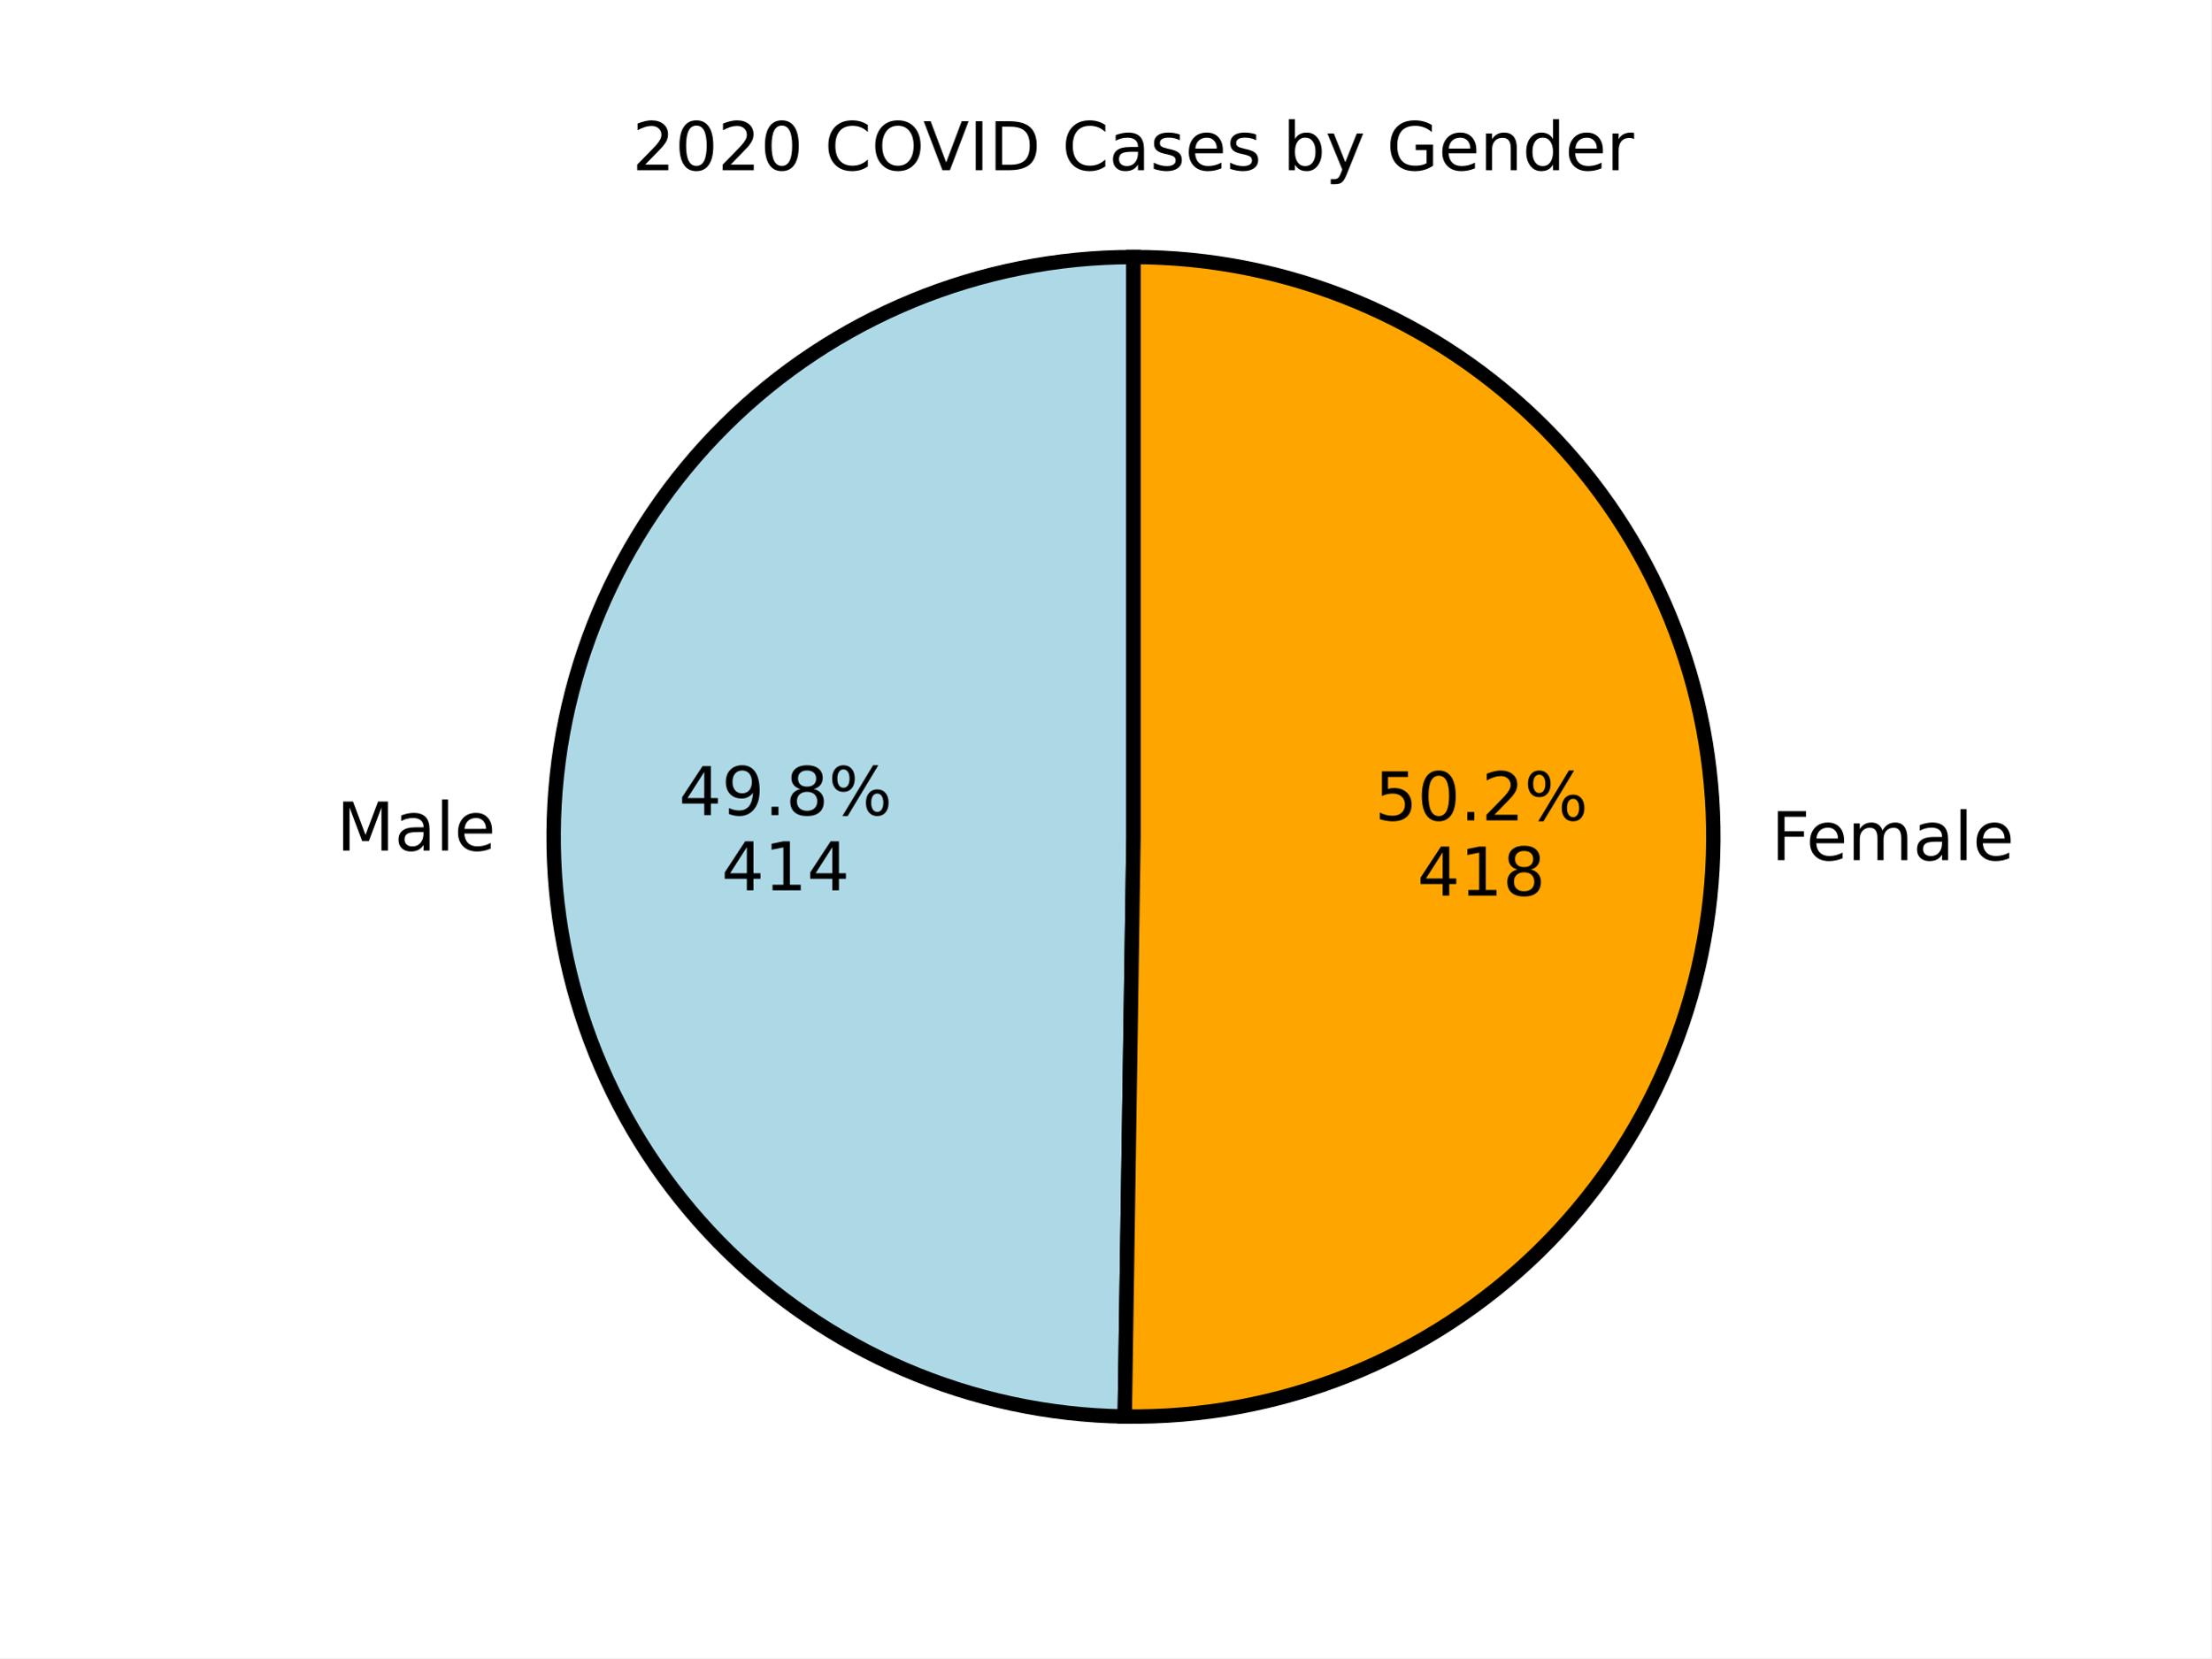
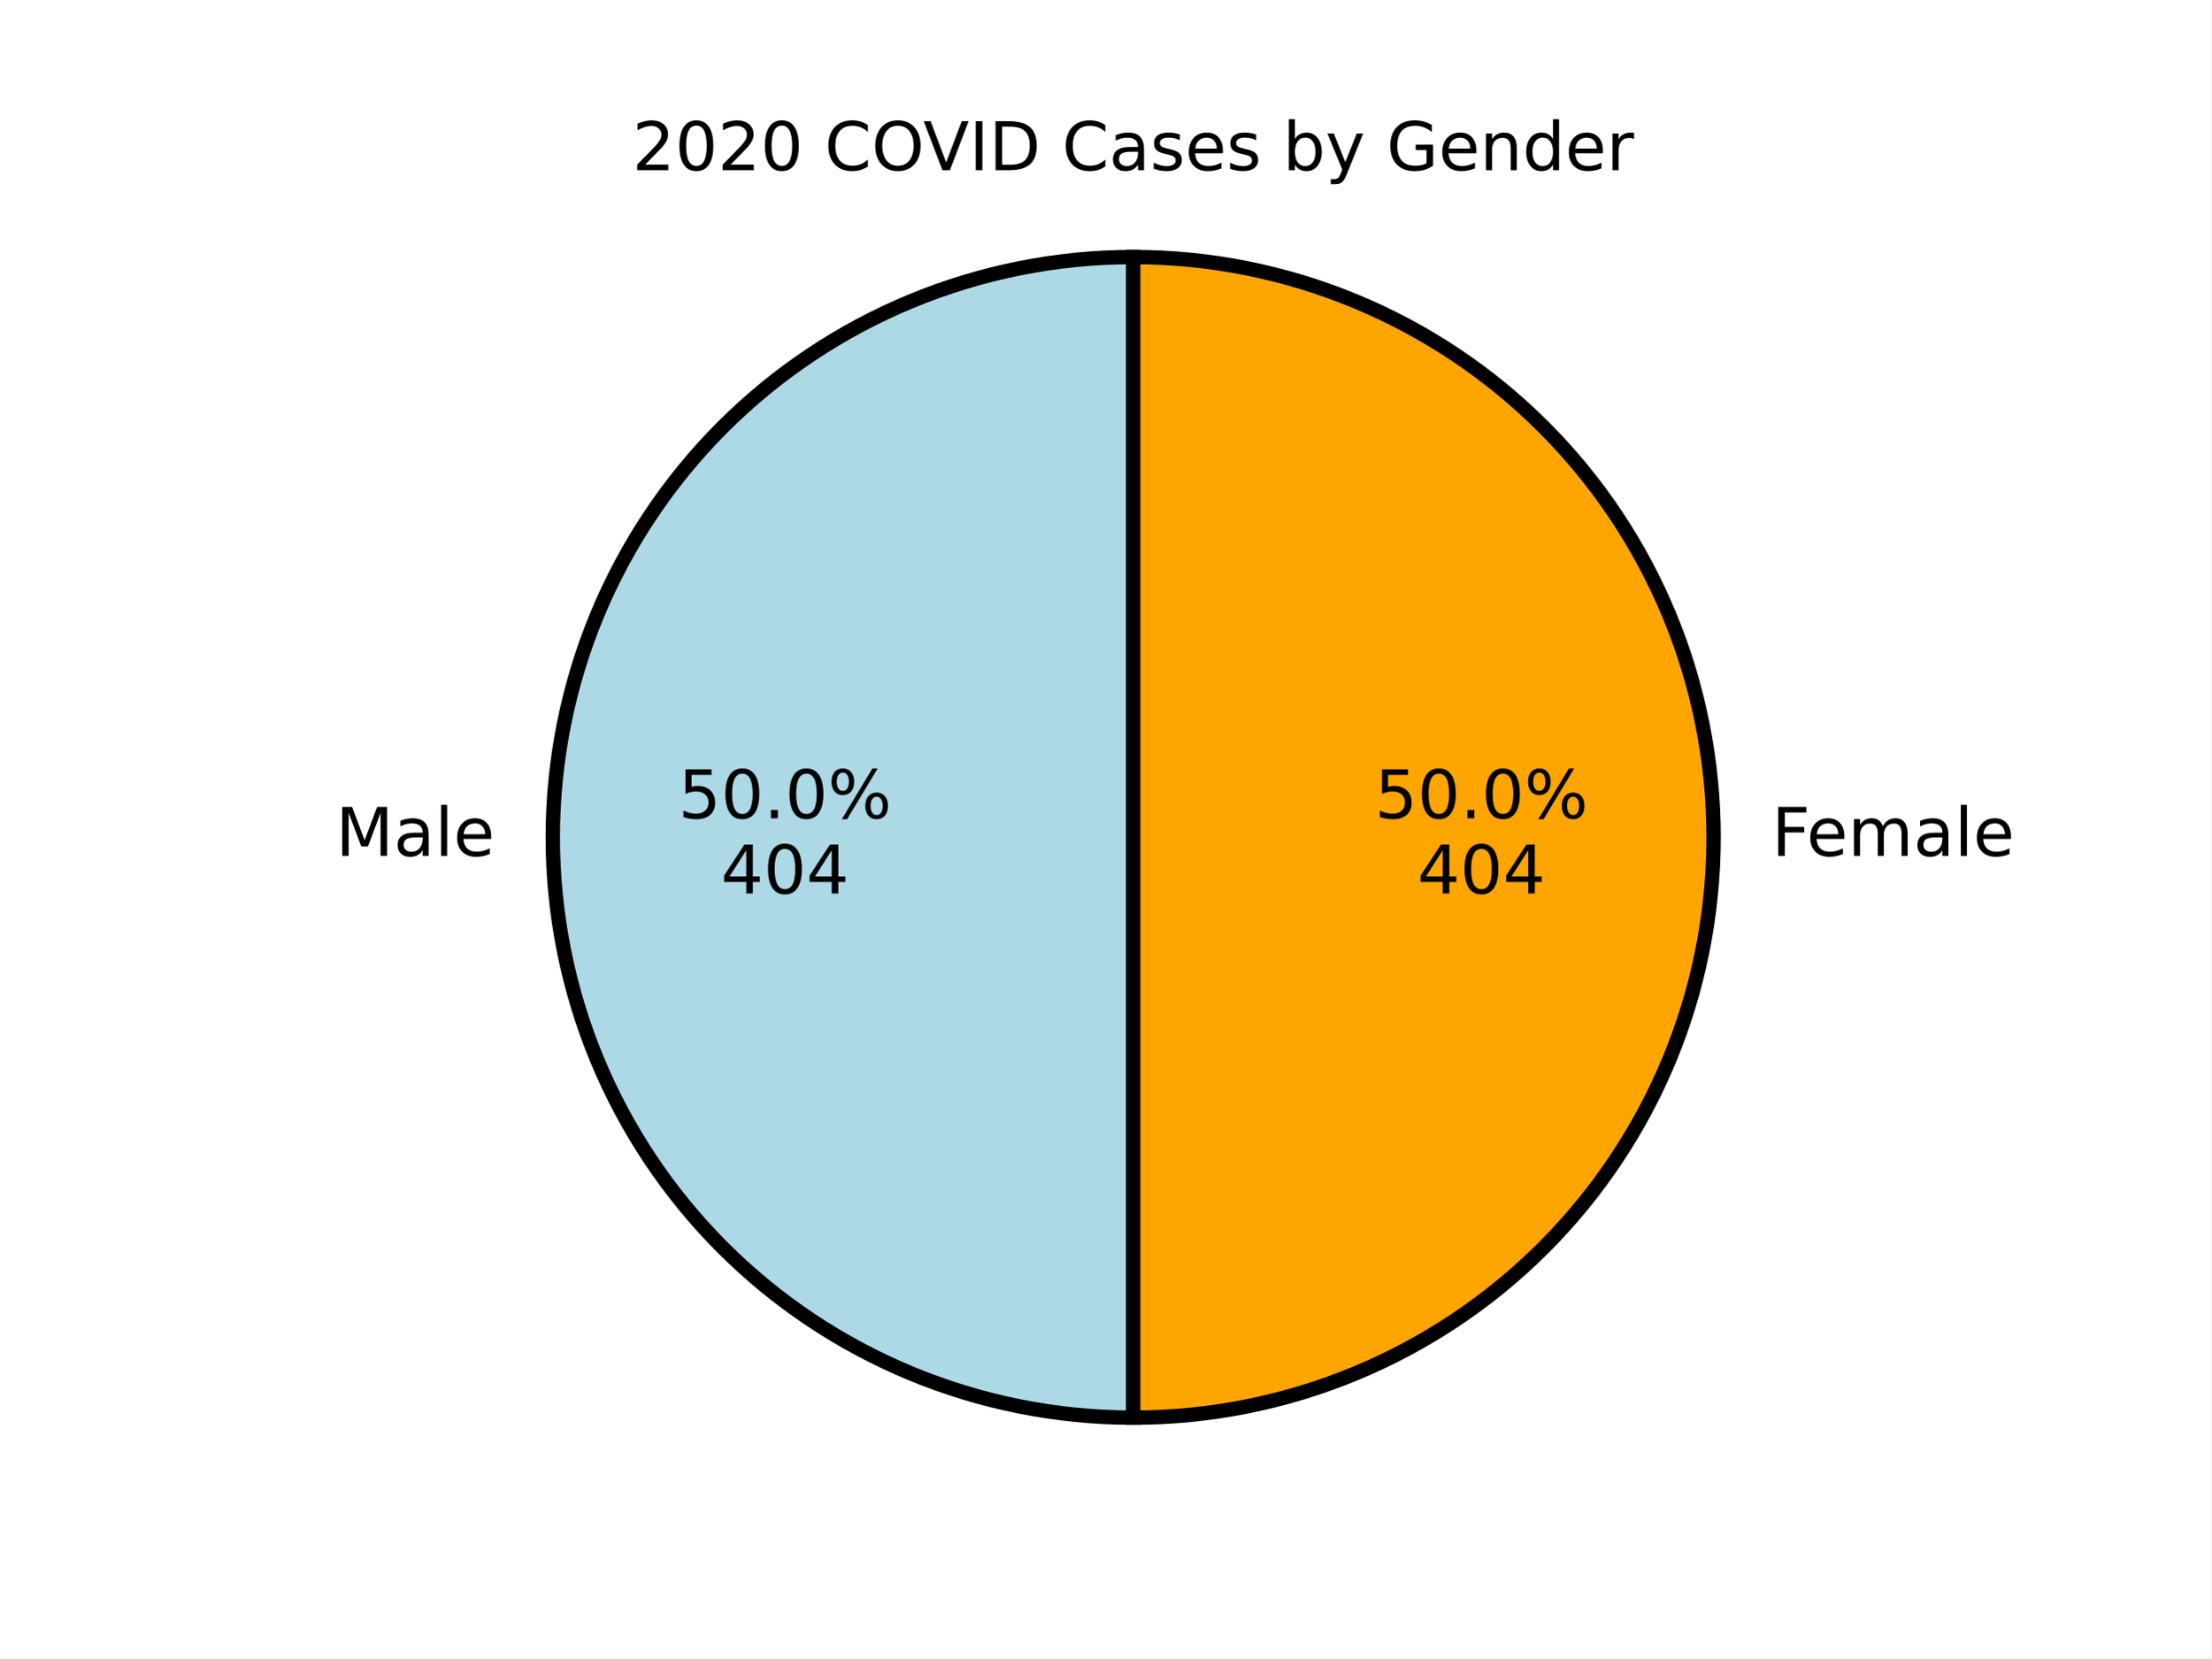
<svg xmlns="http://www.w3.org/2000/svg" xmlns:xlink="http://www.w3.org/1999/xlink" height="345.6pt" version="1.1" viewBox="0 0 460.8 345.6" width="460.8pt">
  <defs>
    <style type="text/css">*{stroke-linecap:butt;stroke-linejoin:round;}</style>
  </defs>
  <g id="figure_1">
    <g id="patch_1">
      <path d="M 0 345.6  L 460.8 345.6  L 460.8 0  L 0 0  z " style="fill:#ffffff;" />
    </g>
    <g id="axes_1">
      <g id="patch_2">
-         <path d="M 236.22 53.568  C 204.34 53.568 173.72 66.184 151.092 88.641  C 128.464 111.099 115.618 141.622 115.377 173.502  C 115.136 205.381 127.52 236.096 149.806 258.892  C 172.092 281.689 202.518 294.766 234.395 295.247  L 236.22 174.414  L 236.22 53.568  z " style="fill:#add8e6;stroke:#000000;stroke-linejoin:miter;stroke-width:3;" />
+         <path d="M 236.16 53.568  C 204.092 53.568 173.304 66.321 150.628 88.996  C 127.953 111.672 115.2 142.46 115.2 174.528  C 115.2 206.596 127.953 237.384 150.628 260.06  C 173.304 282.735 204.092 295.488 236.16 295.488  L 236.16 174.528  L 236.16 53.568  z " style="fill:#add8e6;stroke:#000000;stroke-linejoin:miter;stroke-width:3;" />
      </g>
      <g id="patch_3">
-         <path d="M 234.395 295.247  C 250.339 295.488 266.175 292.571 280.987 286.663  C 295.798 280.756 309.295 271.976 320.698 260.828  C 332.101 249.681 341.185 236.386 347.426 221.712  C 353.667 207.038 356.943 191.273 357.063 175.327  C 357.184 159.381 354.147 143.568 348.128 128.802  C 342.109 114.035 333.227 100.605 321.994 89.286  C 310.761 77.968 297.398 68.985 282.677 62.854  C 267.956 56.724 252.166 53.568 236.22 53.568  L 236.22 174.414  L 234.395 295.247  z " style="fill:#ffa500;stroke:#000000;stroke-linejoin:miter;stroke-width:3;" />
+         <path d="M 236.16 295.488  C 268.228 295.488 299.016 282.735 321.692 260.06  C 344.367 237.384 357.12 206.596 357.12 174.528  C 357.12 142.46 344.367 111.672 321.692 88.996  C 299.016 66.321 268.228 53.568 236.16 53.568  L 236.16 174.528  L 236.16 295.488  z " style="fill:#ffa500;stroke:#000000;stroke-linejoin:miter;stroke-width:3;" />
      </g>
      <g id="matplotlib.axis_1" />
      <g id="matplotlib.axis_2" />
      <g id="text_1">
-         <g transform="translate(70.13034 177.2737)scale(0.14 -0.14)">
+         <g transform="translate(69.9415 178.3911)scale(0.14 -0.14)">
          <defs>
            <path d="M 9.812 72.906  L 24.516 72.906  L 43.109 23.297  L 61.812 72.906  L 76.516 72.906  L 76.516 0  L 66.891 0  L 66.891 64.016  L 48.094 14.016  L 38.188 14.016  L 19.391 64.016  L 19.391 0  L 9.812 0  z " id="DejaVuSans-77" />
            <path d="M 34.281 27.484  Q 23.391 27.484 19.188 25  Q 14.984 22.516 14.984 16.5  Q 14.984 11.719 18.141 8.906  Q 21.297 6.109 26.703 6.109  Q 34.188 6.109 38.703 11.406  Q 43.219 16.703 43.219 25.484  L 43.219 27.484  z M 52.203 31.203  L 52.203 0  L 43.219 0  L 43.219 8.297  Q 40.141 3.328 35.547 0.953  Q 30.953 -1.422 24.312 -1.422  Q 15.922 -1.422 10.953 3.297  Q 6 8.016 6 15.922  Q 6 25.141 12.172 29.828  Q 18.359 34.516 30.609 34.516  L 43.219 34.516  L 43.219 35.406  Q 43.219 41.609 39.141 45  Q 35.062 48.391 27.688 48.391  Q 23 48.391 18.547 47.266  Q 14.109 46.141 10.016 43.891  L 10.016 52.203  Q 14.938 54.109 19.578 55.047  Q 24.219 56 28.609 56  Q 40.484 56 46.344 49.844  Q 52.203 43.703 52.203 31.203  z " id="DejaVuSans-97" />
            <path d="M 9.422 75.984  L 18.406 75.984  L 18.406 0  L 9.422 0  z " id="DejaVuSans-108" />
            <path d="M 56.203 29.594  L 56.203 25.203  L 14.891 25.203  Q 15.484 15.922 20.484 11.062  Q 25.484 6.203 34.422 6.203  Q 39.594 6.203 44.453 7.469  Q 49.312 8.734 54.109 11.281  L 54.109 2.781  Q 49.266 0.734 44.188 -0.344  Q 39.109 -1.422 33.891 -1.422  Q 20.797 -1.422 13.156 6.188  Q 5.516 13.812 5.516 26.812  Q 5.516 40.234 12.766 48.109  Q 20.016 56 32.328 56  Q 43.359 56 49.781 48.891  Q 56.203 41.797 56.203 29.594  z M 47.219 32.234  Q 47.125 39.594 43.094 43.984  Q 39.062 48.391 32.422 48.391  Q 24.906 48.391 20.391 44.141  Q 15.875 39.891 15.188 32.172  z " id="DejaVuSans-101" />
          </defs>
          <use xlink:href="#DejaVuSans-77" />
          <use x="86.279" xlink:href="#DejaVuSans-97" />
          <use x="147.559" xlink:href="#DejaVuSans-108" />
          <use x="175.342" xlink:href="#DejaVuSans-101" />
        </g>
      </g>
      <g id="text_2">
-         <g transform="translate(141.4773 169.8916)scale(0.14 -0.14)">
+         <g transform="translate(141.347 170.5527)scale(0.14 -0.14)">
+           <defs>
+             <path d="M 10.797 72.906  L 49.516 72.906  L 49.516 64.594  L 19.828 64.594  L 19.828 46.734  Q 21.969 47.469 24.109 47.828  Q 26.266 48.188 28.422 48.188  Q 40.625 48.188 47.75 41.5  Q 54.891 34.812 54.891 23.391  Q 54.891 11.625 47.562 5.094  Q 40.234 -1.422 26.906 -1.422  Q 22.312 -1.422 17.547 -0.641  Q 12.797 0.141 7.719 1.703  L 7.719 11.625  Q 12.109 9.234 16.797 8.062  Q 21.484 6.891 26.703 6.891  Q 35.156 6.891 40.078 11.328  Q 45.016 15.766 45.016 23.391  Q 45.016 31 40.078 35.438  Q 35.156 39.891 26.703 39.891  Q 22.75 39.891 18.812 39.016  Q 14.891 38.141 10.797 36.281  z " id="DejaVuSans-53" />
+             <path d="M 31.781 66.406  Q 24.172 66.406 20.328 58.906  Q 16.5 51.422 16.5 36.375  Q 16.5 21.391 20.328 13.891  Q 24.172 6.391 31.781 6.391  Q 39.453 6.391 43.281 13.891  Q 47.125 21.391 47.125 36.375  Q 47.125 51.422 43.281 58.906  Q 39.453 66.406 31.781 66.406  z M 31.781 74.219  Q 44.047 74.219 50.516 64.516  Q 56.984 54.828 56.984 36.375  Q 56.984 17.969 50.516 8.266  Q 44.047 -1.422 31.781 -1.422  Q 19.531 -1.422 13.062 8.266  Q 6.594 17.969 6.594 36.375  Q 6.594 54.828 13.062 64.516  Q 19.531 74.219 31.781 74.219  z " id="DejaVuSans-48" />
+             <path d="M 10.688 12.406  L 21 12.406  L 21 0  L 10.688 0  z " id="DejaVuSans-46" />
+             <path d="M 72.703 32.078  Q 68.453 32.078 66.031 28.469  Q 63.625 24.859 63.625 18.406  Q 63.625 12.062 66.031 8.422  Q 68.453 4.781 72.703 4.781  Q 76.859 4.781 79.266 8.422  Q 81.688 12.062 81.688 18.406  Q 81.688 24.812 79.266 28.438  Q 76.859 32.078 72.703 32.078  z M 72.703 38.281  Q 80.422 38.281 84.953 32.906  Q 89.5 27.547 89.5 18.406  Q 89.5 9.281 84.938 3.922  Q 80.375 -1.422 72.703 -1.422  Q 64.891 -1.422 60.344 3.922  Q 55.812 9.281 55.812 18.406  Q 55.812 27.594 60.375 32.938  Q 64.938 38.281 72.703 38.281  z M 22.312 68.016  Q 18.109 68.016 15.688 64.375  Q 13.281 60.75 13.281 54.391  Q 13.281 47.953 15.672 44.328  Q 18.062 40.719 22.312 40.719  Q 26.562 40.719 28.969 44.328  Q 31.391 47.953 31.391 54.391  Q 31.391 60.688 28.953 64.344  Q 26.516 68.016 22.312 68.016  z M 66.406 74.219  L 74.219 74.219  L 28.609 -1.422  L 20.797 -1.422  z M 22.312 74.219  Q 30.031 74.219 34.609 68.875  Q 39.203 63.531 39.203 54.391  Q 39.203 45.172 34.641 39.844  Q 30.078 34.516 22.312 34.516  Q 14.547 34.516 10.031 39.859  Q 5.516 45.219 5.516 54.391  Q 5.516 63.484 10.047 68.844  Q 14.594 74.219 22.312 74.219  z " id="DejaVuSans-37" />
+           </defs>
+           <use xlink:href="#DejaVuSans-53" />
+           <use x="63.623" xlink:href="#DejaVuSans-48" />
+           <use x="127.246" xlink:href="#DejaVuSans-46" />
+           <use x="159.033" xlink:href="#DejaVuSans-48" />
+           <use x="222.656" xlink:href="#DejaVuSans-37" />
+         </g>
+         <g transform="translate(150.2227 186.2296)scale(0.14 -0.14)">
          <defs>
            <path d="M 37.797 64.312  L 12.891 25.391  L 37.797 25.391  z M 35.203 72.906  L 47.609 72.906  L 47.609 25.391  L 58.016 25.391  L 58.016 17.188  L 47.609 17.188  L 47.609 0  L 37.797 0  L 37.797 17.188  L 4.891 17.188  L 4.891 26.703  z " id="DejaVuSans-52" />
-             <path d="M 10.984 1.516  L 10.984 10.5  Q 14.703 8.734 18.5 7.812  Q 22.312 6.891 25.984 6.891  Q 35.75 6.891 40.891 13.453  Q 46.047 20.016 46.781 33.406  Q 43.953 29.203 39.594 26.953  Q 35.25 24.703 29.984 24.703  Q 19.047 24.703 12.672 31.312  Q 6.297 37.938 6.297 49.422  Q 6.297 60.641 12.938 67.422  Q 19.578 74.219 30.609 74.219  Q 43.266 74.219 49.922 64.516  Q 56.594 54.828 56.594 36.375  Q 56.594 19.141 48.406 8.859  Q 40.234 -1.422 26.422 -1.422  Q 22.703 -1.422 18.891 -0.688  Q 15.094 0.047 10.984 1.516  z M 30.609 32.422  Q 37.25 32.422 41.125 36.953  Q 45.016 41.5 45.016 49.422  Q 45.016 57.281 41.125 61.844  Q 37.25 66.406 30.609 66.406  Q 23.969 66.406 20.094 61.844  Q 16.219 57.281 16.219 49.422  Q 16.219 41.5 20.094 36.953  Q 23.969 32.422 30.609 32.422  z " id="DejaVuSans-57" />
-             <path d="M 10.688 12.406  L 21 12.406  L 21 0  L 10.688 0  z " id="DejaVuSans-46" />
-             <path d="M 31.781 34.625  Q 24.75 34.625 20.719 30.859  Q 16.703 27.094 16.703 20.516  Q 16.703 13.922 20.719 10.156  Q 24.75 6.391 31.781 6.391  Q 38.812 6.391 42.859 10.172  Q 46.922 13.969 46.922 20.516  Q 46.922 27.094 42.891 30.859  Q 38.875 34.625 31.781 34.625  z M 21.922 38.812  Q 15.578 40.375 12.031 44.719  Q 8.5 49.078 8.5 55.328  Q 8.5 64.062 14.719 69.141  Q 20.953 74.219 31.781 74.219  Q 42.672 74.219 48.875 69.141  Q 55.078 64.062 55.078 55.328  Q 55.078 49.078 51.531 44.719  Q 48 40.375 41.703 38.812  Q 48.828 37.156 52.797 32.312  Q 56.781 27.484 56.781 20.516  Q 56.781 9.906 50.312 4.234  Q 43.844 -1.422 31.781 -1.422  Q 19.734 -1.422 13.25 4.234  Q 6.781 9.906 6.781 20.516  Q 6.781 27.484 10.781 32.312  Q 14.797 37.156 21.922 38.812  z M 18.312 54.391  Q 18.312 48.734 21.844 45.562  Q 25.391 42.391 31.781 42.391  Q 38.141 42.391 41.719 45.562  Q 45.312 48.734 45.312 54.391  Q 45.312 60.062 41.719 63.234  Q 38.141 66.406 31.781 66.406  Q 25.391 66.406 21.844 63.234  Q 18.312 60.062 18.312 54.391  z " id="DejaVuSans-56" />
-             <path d="M 72.703 32.078  Q 68.453 32.078 66.031 28.469  Q 63.625 24.859 63.625 18.406  Q 63.625 12.062 66.031 8.422  Q 68.453 4.781 72.703 4.781  Q 76.859 4.781 79.266 8.422  Q 81.688 12.062 81.688 18.406  Q 81.688 24.812 79.266 28.438  Q 76.859 32.078 72.703 32.078  z M 72.703 38.281  Q 80.422 38.281 84.953 32.906  Q 89.5 27.547 89.5 18.406  Q 89.5 9.281 84.938 3.922  Q 80.375 -1.422 72.703 -1.422  Q 64.891 -1.422 60.344 3.922  Q 55.812 9.281 55.812 18.406  Q 55.812 27.594 60.375 32.938  Q 64.938 38.281 72.703 38.281  z M 22.312 68.016  Q 18.109 68.016 15.688 64.375  Q 13.281 60.75 13.281 54.391  Q 13.281 47.953 15.672 44.328  Q 18.062 40.719 22.312 40.719  Q 26.562 40.719 28.969 44.328  Q 31.391 47.953 31.391 54.391  Q 31.391 60.688 28.953 64.344  Q 26.516 68.016 22.312 68.016  z M 66.406 74.219  L 74.219 74.219  L 28.609 -1.422  L 20.797 -1.422  z M 22.312 74.219  Q 30.031 74.219 34.609 68.875  Q 39.203 63.531 39.203 54.391  Q 39.203 45.172 34.641 39.844  Q 30.078 34.516 22.312 34.516  Q 14.547 34.516 10.031 39.859  Q 5.516 45.219 5.516 54.391  Q 5.516 63.484 10.047 68.844  Q 14.594 74.219 22.312 74.219  z " id="DejaVuSans-37" />
          </defs>
          <use xlink:href="#DejaVuSans-52" />
-           <use x="63.623" xlink:href="#DejaVuSans-57" />
-           <use x="127.246" xlink:href="#DejaVuSans-46" />
-           <use x="159.033" xlink:href="#DejaVuSans-56" />
-           <use x="222.656" xlink:href="#DejaVuSans-37" />
-         </g>
-         <g transform="translate(150.3531 185.5685)scale(0.14 -0.14)">
-           <defs>
-             <path d="M 12.406 8.297  L 28.516 8.297  L 28.516 63.922  L 10.984 60.406  L 10.984 69.391  L 28.422 72.906  L 38.281 72.906  L 38.281 8.297  L 54.391 8.297  L 54.391 0  L 12.406 0  z " id="DejaVuSans-49" />
-           </defs>
-           <use xlink:href="#DejaVuSans-52" />
-           <use x="63.623" xlink:href="#DejaVuSans-49" />
+           <use x="63.623" xlink:href="#DejaVuSans-48" />
          <use x="127.246" xlink:href="#DejaVuSans-52" />
        </g>
      </g>
      <g id="text_3">
-         <g transform="translate(369.1475 179.2815)scale(0.14 -0.14)">
+         <g transform="translate(369.216 178.3911)scale(0.14 -0.14)">
          <defs>
            <path d="M 9.812 72.906  L 51.703 72.906  L 51.703 64.594  L 19.672 64.594  L 19.672 43.109  L 48.578 43.109  L 48.578 34.812  L 19.672 34.812  L 19.672 0  L 9.812 0  z " id="DejaVuSans-70" />
            <path d="M 52 44.188  Q 55.375 50.25 60.062 53.125  Q 64.75 56 71.094 56  Q 79.641 56 84.281 50.016  Q 88.922 44.047 88.922 33.016  L 88.922 0  L 79.891 0  L 79.891 32.719  Q 79.891 40.578 77.094 44.375  Q 74.312 48.188 68.609 48.188  Q 61.625 48.188 57.562 43.547  Q 53.516 38.922 53.516 30.906  L 53.516 0  L 44.484 0  L 44.484 32.719  Q 44.484 40.625 41.703 44.406  Q 38.922 48.188 33.109 48.188  Q 26.219 48.188 22.156 43.531  Q 18.109 38.875 18.109 30.906  L 18.109 0  L 9.078 0  L 9.078 54.688  L 18.109 54.688  L 18.109 46.188  Q 21.188 51.219 25.484 53.609  Q 29.781 56 35.688 56  Q 41.656 56 45.828 52.969  Q 50 49.953 52 44.188  z " id="DejaVuSans-109" />
          </defs>
          <use xlink:href="#DejaVuSans-70" />
          <use x="52.02" xlink:href="#DejaVuSans-101" />
          <use x="113.543" xlink:href="#DejaVuSans-109" />
          <use x="210.955" xlink:href="#DejaVuSans-97" />
          <use x="272.234" xlink:href="#DejaVuSans-108" />
          <use x="300.018" xlink:href="#DejaVuSans-101" />
        </g>
      </g>
      <g id="text_4">
-         <g transform="translate(286.489 170.9867)scale(0.14 -0.14)">
-           <defs>
-             <path d="M 10.797 72.906  L 49.516 72.906  L 49.516 64.594  L 19.828 64.594  L 19.828 46.734  Q 21.969 47.469 24.109 47.828  Q 26.266 48.188 28.422 48.188  Q 40.625 48.188 47.75 41.5  Q 54.891 34.812 54.891 23.391  Q 54.891 11.625 47.562 5.094  Q 40.234 -1.422 26.906 -1.422  Q 22.312 -1.422 17.547 -0.641  Q 12.797 0.141 7.719 1.703  L 7.719 11.625  Q 12.109 9.234 16.797 8.062  Q 21.484 6.891 26.703 6.891  Q 35.156 6.891 40.078 11.328  Q 45.016 15.766 45.016 23.391  Q 45.016 31 40.078 35.438  Q 35.156 39.891 26.703 39.891  Q 22.75 39.891 18.812 39.016  Q 14.891 38.141 10.797 36.281  z " id="DejaVuSans-53" />
-             <path d="M 31.781 66.406  Q 24.172 66.406 20.328 58.906  Q 16.5 51.422 16.5 36.375  Q 16.5 21.391 20.328 13.891  Q 24.172 6.391 31.781 6.391  Q 39.453 6.391 43.281 13.891  Q 47.125 21.391 47.125 36.375  Q 47.125 51.422 43.281 58.906  Q 39.453 66.406 31.781 66.406  z M 31.781 74.219  Q 44.047 74.219 50.516 64.516  Q 56.984 54.828 56.984 36.375  Q 56.984 17.969 50.516 8.266  Q 44.047 -1.422 31.781 -1.422  Q 19.531 -1.422 13.062 8.266  Q 6.594 17.969 6.594 36.375  Q 6.594 54.828 13.062 64.516  Q 19.531 74.219 31.781 74.219  z " id="DejaVuSans-48" />
-             <path d="M 19.188 8.297  L 53.609 8.297  L 53.609 0  L 7.328 0  L 7.328 8.297  Q 12.938 14.109 22.625 23.891  Q 32.328 33.688 34.812 36.531  Q 39.547 41.844 41.422 45.531  Q 43.312 49.219 43.312 52.781  Q 43.312 58.594 39.234 62.25  Q 35.156 65.922 28.609 65.922  Q 23.969 65.922 18.812 64.312  Q 13.672 62.703 7.812 59.422  L 7.812 69.391  Q 13.766 71.781 18.938 73  Q 24.125 74.219 28.422 74.219  Q 39.75 74.219 46.484 68.547  Q 53.219 62.891 53.219 53.422  Q 53.219 48.922 51.531 44.891  Q 49.859 40.875 45.406 35.406  Q 44.188 33.984 37.641 27.219  Q 31.109 20.453 19.188 8.297  z " id="DejaVuSans-50" />
-           </defs>
+         <g transform="translate(286.499 170.5527)scale(0.14 -0.14)">
          <use xlink:href="#DejaVuSans-53" />
          <use x="63.623" xlink:href="#DejaVuSans-48" />
          <use x="127.246" xlink:href="#DejaVuSans-46" />
-           <use x="159.033" xlink:href="#DejaVuSans-50" />
+           <use x="159.033" xlink:href="#DejaVuSans-48" />
          <use x="222.656" xlink:href="#DejaVuSans-37" />
        </g>
-         <g transform="translate(295.3647 186.6636)scale(0.14 -0.14)">
+         <g transform="translate(295.3748 186.2296)scale(0.14 -0.14)">
          <use xlink:href="#DejaVuSans-52" />
-           <use x="63.623" xlink:href="#DejaVuSans-49" />
-           <use x="127.246" xlink:href="#DejaVuSans-56" />
+           <use x="63.623" xlink:href="#DejaVuSans-48" />
+           <use x="127.246" xlink:href="#DejaVuSans-52" />
        </g>
      </g>
      <g id="text_5">
        <g transform="translate(131.7659 35.472)scale(0.14 -0.14)">
          <defs>
+             <path d="M 19.188 8.297  L 53.609 8.297  L 53.609 0  L 7.328 0  L 7.328 8.297  Q 12.938 14.109 22.625 23.891  Q 32.328 33.688 34.812 36.531  Q 39.547 41.844 41.422 45.531  Q 43.312 49.219 43.312 52.781  Q 43.312 58.594 39.234 62.25  Q 35.156 65.922 28.609 65.922  Q 23.969 65.922 18.812 64.312  Q 13.672 62.703 7.812 59.422  L 7.812 69.391  Q 13.766 71.781 18.938 73  Q 24.125 74.219 28.422 74.219  Q 39.75 74.219 46.484 68.547  Q 53.219 62.891 53.219 53.422  Q 53.219 48.922 51.531 44.891  Q 49.859 40.875 45.406 35.406  Q 44.188 33.984 37.641 27.219  Q 31.109 20.453 19.188 8.297  z " id="DejaVuSans-50" />
            <path id="DejaVuSans-32" />
            <path d="M 64.406 67.281  L 64.406 56.891  Q 59.422 61.531 53.781 63.812  Q 48.141 66.109 41.797 66.109  Q 29.297 66.109 22.656 58.469  Q 16.016 50.828 16.016 36.375  Q 16.016 21.969 22.656 14.328  Q 29.297 6.688 41.797 6.688  Q 48.141 6.688 53.781 8.984  Q 59.422 11.281 64.406 15.922  L 64.406 5.609  Q 59.234 2.094 53.438 0.328  Q 47.656 -1.422 41.219 -1.422  Q 24.656 -1.422 15.125 8.703  Q 5.609 18.844 5.609 36.375  Q 5.609 53.953 15.125 64.078  Q 24.656 74.219 41.219 74.219  Q 47.75 74.219 53.531 72.484  Q 59.328 70.75 64.406 67.281  z " id="DejaVuSans-67" />
            <path d="M 39.406 66.219  Q 28.656 66.219 22.328 58.203  Q 16.016 50.203 16.016 36.375  Q 16.016 22.609 22.328 14.594  Q 28.656 6.594 39.406 6.594  Q 50.141 6.594 56.422 14.594  Q 62.703 22.609 62.703 36.375  Q 62.703 50.203 56.422 58.203  Q 50.141 66.219 39.406 66.219  z M 39.406 74.219  Q 54.734 74.219 63.906 63.938  Q 73.094 53.656 73.094 36.375  Q 73.094 19.141 63.906 8.859  Q 54.734 -1.422 39.406 -1.422  Q 24.031 -1.422 14.812 8.828  Q 5.609 19.094 5.609 36.375  Q 5.609 53.656 14.812 63.938  Q 24.031 74.219 39.406 74.219  z " id="DejaVuSans-79" />
            <path d="M 28.609 0  L 0.781 72.906  L 11.078 72.906  L 34.188 11.531  L 57.328 72.906  L 67.578 72.906  L 39.797 0  z " id="DejaVuSans-86" />
            <path d="M 9.812 72.906  L 19.672 72.906  L 19.672 0  L 9.812 0  z " id="DejaVuSans-73" />
            <path d="M 19.672 64.797  L 19.672 8.109  L 31.594 8.109  Q 46.688 8.109 53.688 14.938  Q 60.688 21.781 60.688 36.531  Q 60.688 51.172 53.688 57.984  Q 46.688 64.797 31.594 64.797  z M 9.812 72.906  L 30.078 72.906  Q 51.266 72.906 61.172 64.094  Q 71.094 55.281 71.094 36.531  Q 71.094 17.672 61.125 8.828  Q 51.172 0 30.078 0  L 9.812 0  z " id="DejaVuSans-68" />
            <path d="M 44.281 53.078  L 44.281 44.578  Q 40.484 46.531 36.375 47.5  Q 32.281 48.484 27.875 48.484  Q 21.188 48.484 17.844 46.438  Q 14.5 44.391 14.5 40.281  Q 14.5 37.156 16.891 35.375  Q 19.281 33.594 26.516 31.984  L 29.594 31.297  Q 39.156 29.25 43.188 25.516  Q 47.219 21.781 47.219 15.094  Q 47.219 7.469 41.188 3.016  Q 35.156 -1.422 24.609 -1.422  Q 20.219 -1.422 15.453 -0.562  Q 10.688 0.297 5.422 2  L 5.422 11.281  Q 10.406 8.688 15.234 7.391  Q 20.062 6.109 24.812 6.109  Q 31.156 6.109 34.562 8.281  Q 37.984 10.453 37.984 14.406  Q 37.984 18.062 35.516 20.016  Q 33.062 21.969 24.703 23.781  L 21.578 24.516  Q 13.234 26.266 9.516 29.906  Q 5.812 33.547 5.812 39.891  Q 5.812 47.609 11.281 51.797  Q 16.75 56 26.812 56  Q 31.781 56 36.172 55.266  Q 40.578 54.547 44.281 53.078  z " id="DejaVuSans-115" />
            <path d="M 48.688 27.297  Q 48.688 37.203 44.609 42.844  Q 40.531 48.484 33.406 48.484  Q 26.266 48.484 22.188 42.844  Q 18.109 37.203 18.109 27.297  Q 18.109 17.391 22.188 11.75  Q 26.266 6.109 33.406 6.109  Q 40.531 6.109 44.609 11.75  Q 48.688 17.391 48.688 27.297  z M 18.109 46.391  Q 20.953 51.266 25.266 53.625  Q 29.594 56 35.594 56  Q 45.562 56 51.781 48.094  Q 58.016 40.188 58.016 27.297  Q 58.016 14.406 51.781 6.484  Q 45.562 -1.422 35.594 -1.422  Q 29.594 -1.422 25.266 0.953  Q 20.953 3.328 18.109 8.203  L 18.109 0  L 9.078 0  L 9.078 75.984  L 18.109 75.984  z " id="DejaVuSans-98" />
            <path d="M 32.172 -5.078  Q 28.375 -14.844 24.75 -17.812  Q 21.141 -20.797 15.094 -20.797  L 7.906 -20.797  L 7.906 -13.281  L 13.188 -13.281  Q 16.891 -13.281 18.938 -11.516  Q 21 -9.766 23.484 -3.219  L 25.094 0.875  L 2.984 54.688  L 12.5 54.688  L 29.594 11.922  L 46.688 54.688  L 56.203 54.688  z " id="DejaVuSans-121" />
            <path d="M 59.516 10.406  L 59.516 29.984  L 43.406 29.984  L 43.406 38.094  L 69.281 38.094  L 69.281 6.781  Q 63.578 2.734 56.688 0.656  Q 49.812 -1.422 42 -1.422  Q 24.906 -1.422 15.25 8.562  Q 5.609 18.562 5.609 36.375  Q 5.609 54.25 15.25 64.234  Q 24.906 74.219 42 74.219  Q 49.125 74.219 55.547 72.453  Q 61.969 70.703 67.391 67.281  L 67.391 56.781  Q 61.922 61.422 55.766 63.766  Q 49.609 66.109 42.828 66.109  Q 29.438 66.109 22.719 58.641  Q 16.016 51.172 16.016 36.375  Q 16.016 21.625 22.719 14.156  Q 29.438 6.688 42.828 6.688  Q 48.047 6.688 52.141 7.594  Q 56.25 8.5 59.516 10.406  z " id="DejaVuSans-71" />
            <path d="M 54.891 33.016  L 54.891 0  L 45.906 0  L 45.906 32.719  Q 45.906 40.484 42.875 44.328  Q 39.844 48.188 33.797 48.188  Q 26.516 48.188 22.312 43.547  Q 18.109 38.922 18.109 30.906  L 18.109 0  L 9.078 0  L 9.078 54.688  L 18.109 54.688  L 18.109 46.188  Q 21.344 51.125 25.703 53.562  Q 30.078 56 35.797 56  Q 45.219 56 50.047 50.172  Q 54.891 44.344 54.891 33.016  z " id="DejaVuSans-110" />
            <path d="M 45.406 46.391  L 45.406 75.984  L 54.391 75.984  L 54.391 0  L 45.406 0  L 45.406 8.203  Q 42.578 3.328 38.25 0.953  Q 33.938 -1.422 27.875 -1.422  Q 17.969 -1.422 11.734 6.484  Q 5.516 14.406 5.516 27.297  Q 5.516 40.188 11.734 48.094  Q 17.969 56 27.875 56  Q 33.938 56 38.25 53.625  Q 42.578 51.266 45.406 46.391  z M 14.797 27.297  Q 14.797 17.391 18.875 11.75  Q 22.953 6.109 30.078 6.109  Q 37.203 6.109 41.297 11.75  Q 45.406 17.391 45.406 27.297  Q 45.406 37.203 41.297 42.844  Q 37.203 48.484 30.078 48.484  Q 22.953 48.484 18.875 42.844  Q 14.797 37.203 14.797 27.297  z " id="DejaVuSans-100" />
            <path d="M 41.109 46.297  Q 39.594 47.172 37.812 47.578  Q 36.031 48 33.891 48  Q 26.266 48 22.188 43.047  Q 18.109 38.094 18.109 28.812  L 18.109 0  L 9.078 0  L 9.078 54.688  L 18.109 54.688  L 18.109 46.188  Q 20.953 51.172 25.484 53.578  Q 30.031 56 36.531 56  Q 37.453 56 38.578 55.875  Q 39.703 55.766 41.062 55.516  z " id="DejaVuSans-114" />
          </defs>
          <use xlink:href="#DejaVuSans-50" />
          <use x="63.623" xlink:href="#DejaVuSans-48" />
          <use x="127.246" xlink:href="#DejaVuSans-50" />
          <use x="190.869" xlink:href="#DejaVuSans-48" />
          <use x="254.492" xlink:href="#DejaVuSans-32" />
          <use x="286.279" xlink:href="#DejaVuSans-67" />
          <use x="356.104" xlink:href="#DejaVuSans-79" />
          <use x="433.064" xlink:href="#DejaVuSans-86" />
          <use x="501.473" xlink:href="#DejaVuSans-73" />
          <use x="530.965" xlink:href="#DejaVuSans-68" />
          <use x="607.967" xlink:href="#DejaVuSans-32" />
          <use x="639.754" xlink:href="#DejaVuSans-67" />
          <use x="709.578" xlink:href="#DejaVuSans-97" />
          <use x="770.857" xlink:href="#DejaVuSans-115" />
          <use x="822.957" xlink:href="#DejaVuSans-101" />
          <use x="884.48" xlink:href="#DejaVuSans-115" />
          <use x="936.58" xlink:href="#DejaVuSans-32" />
          <use x="968.367" xlink:href="#DejaVuSans-98" />
          <use x="1031.844" xlink:href="#DejaVuSans-121" />
          <use x="1091.023" xlink:href="#DejaVuSans-32" />
          <use x="1122.811" xlink:href="#DejaVuSans-71" />
          <use x="1200.301" xlink:href="#DejaVuSans-101" />
          <use x="1261.824" xlink:href="#DejaVuSans-110" />
          <use x="1325.203" xlink:href="#DejaVuSans-100" />
          <use x="1388.68" xlink:href="#DejaVuSans-101" />
          <use x="1450.203" xlink:href="#DejaVuSans-114" />
        </g>
      </g>
    </g>
  </g>
</svg>
